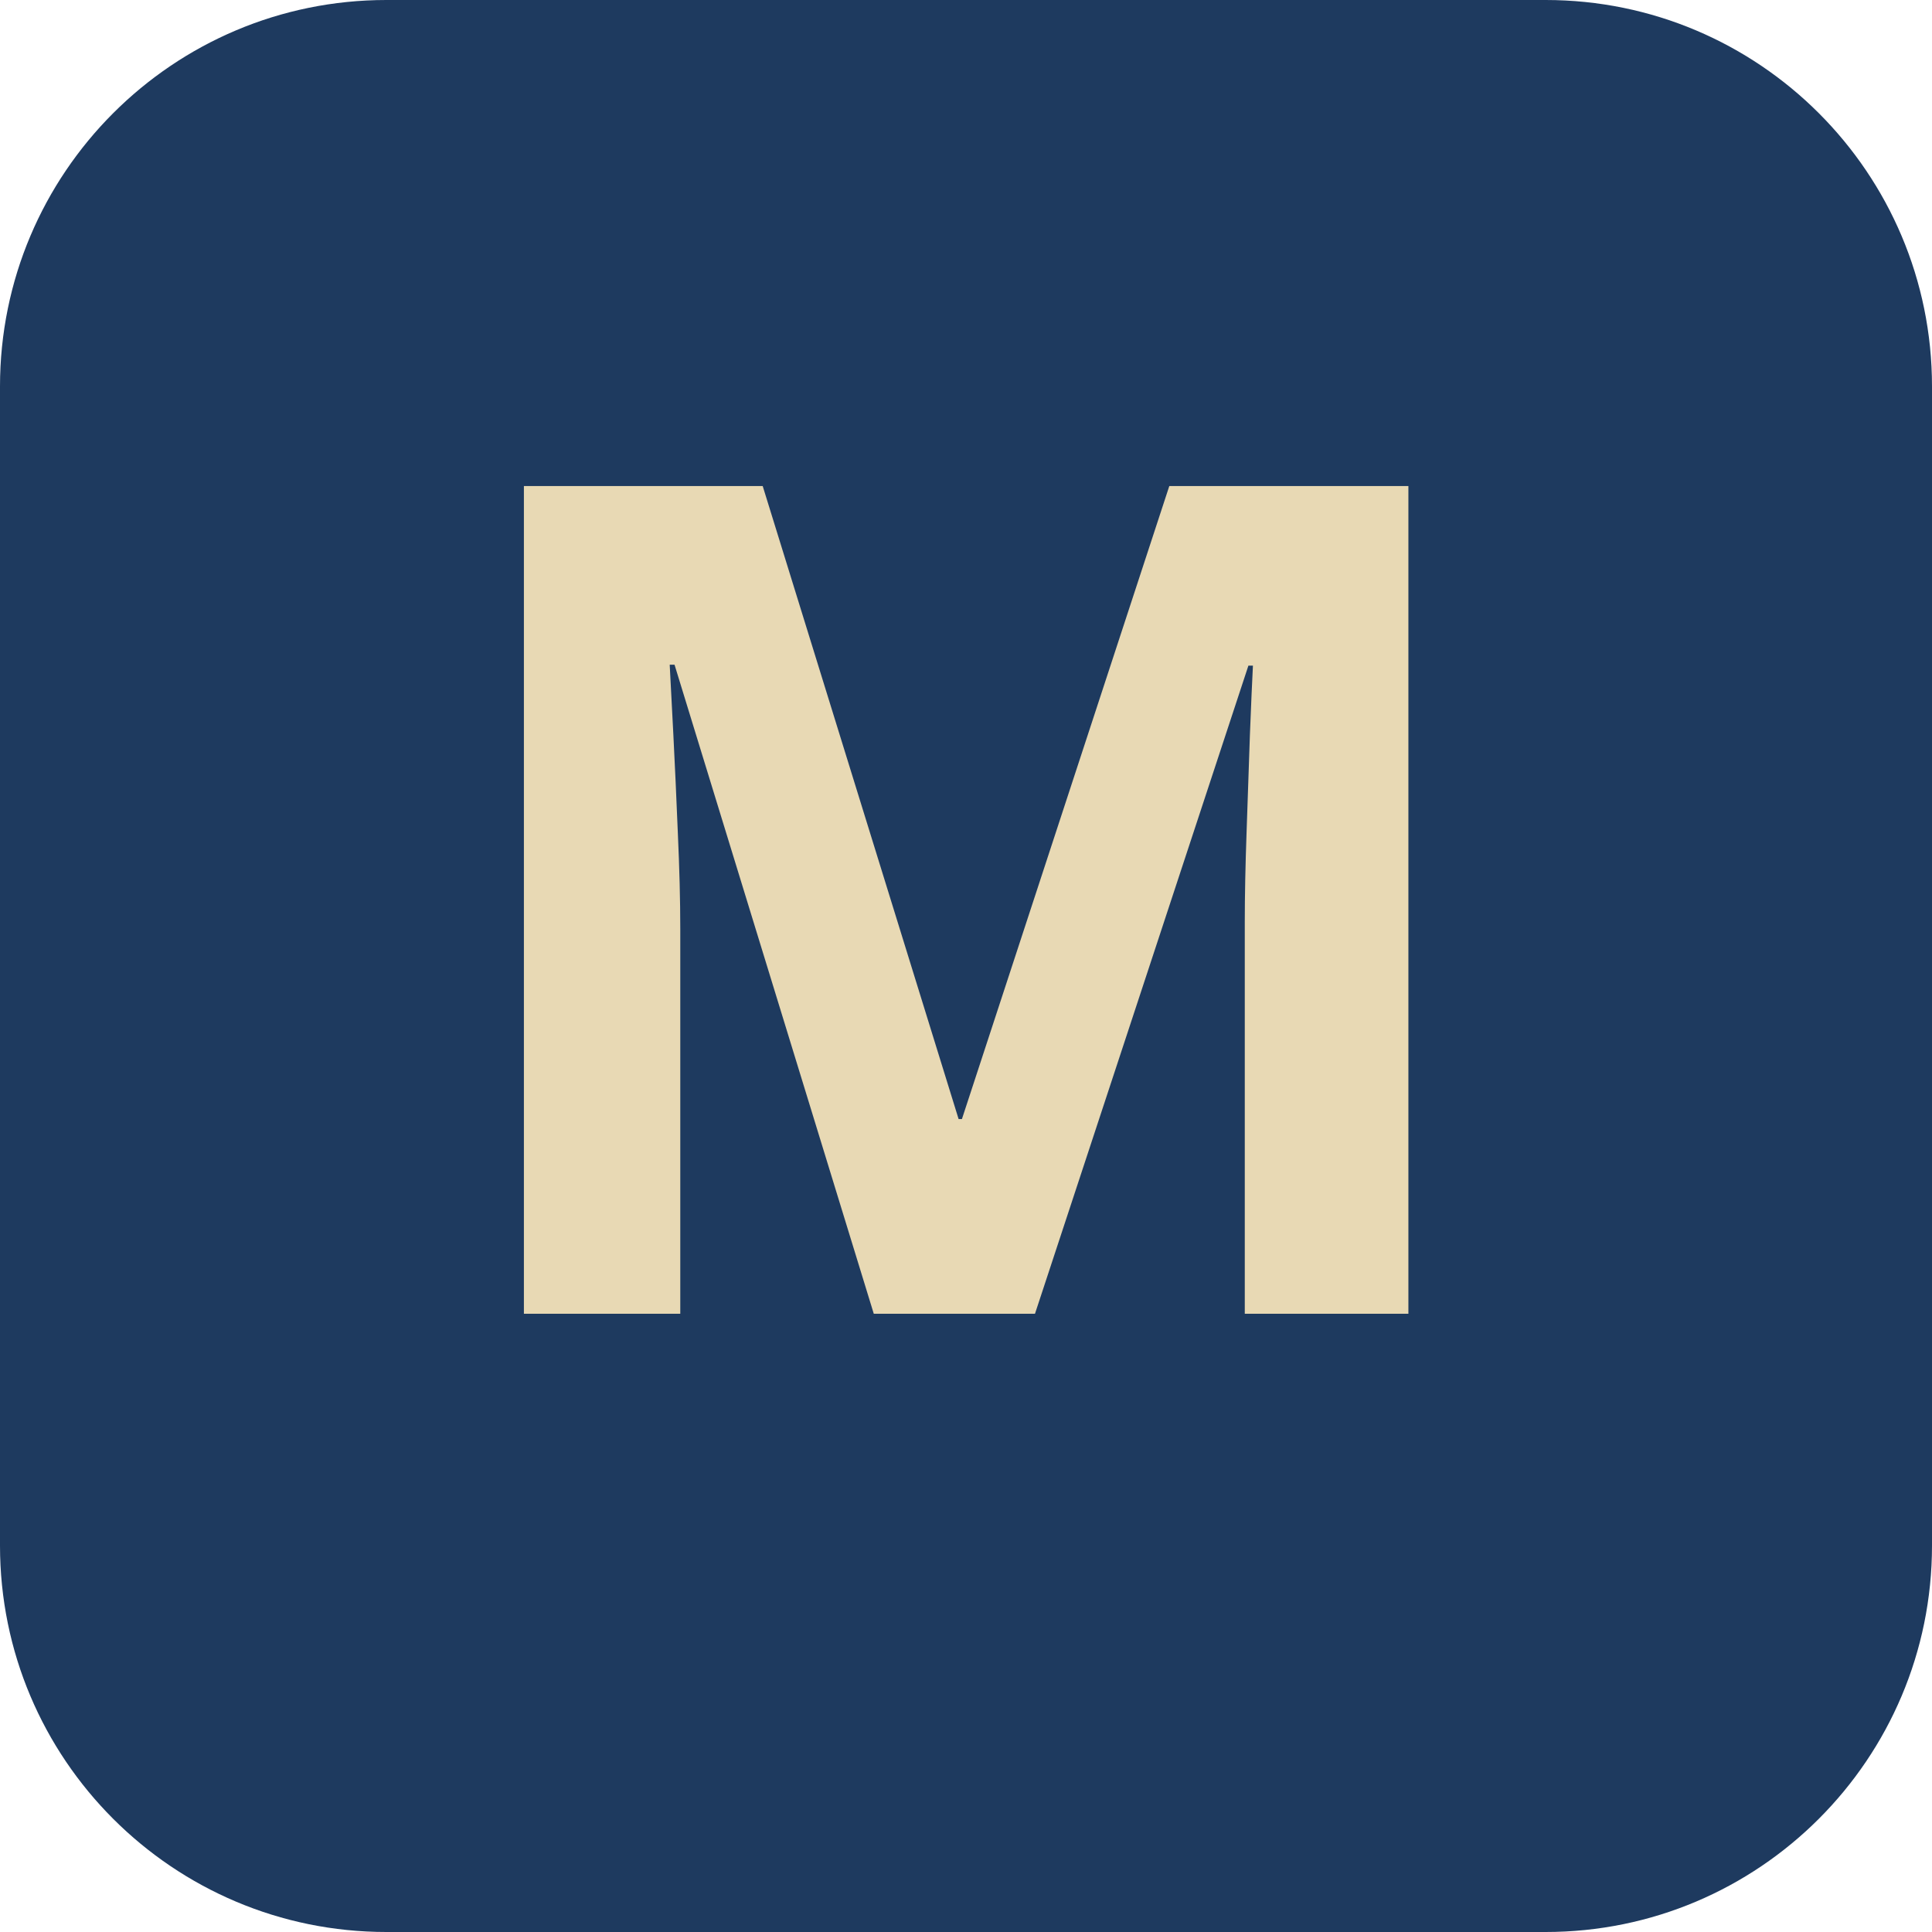
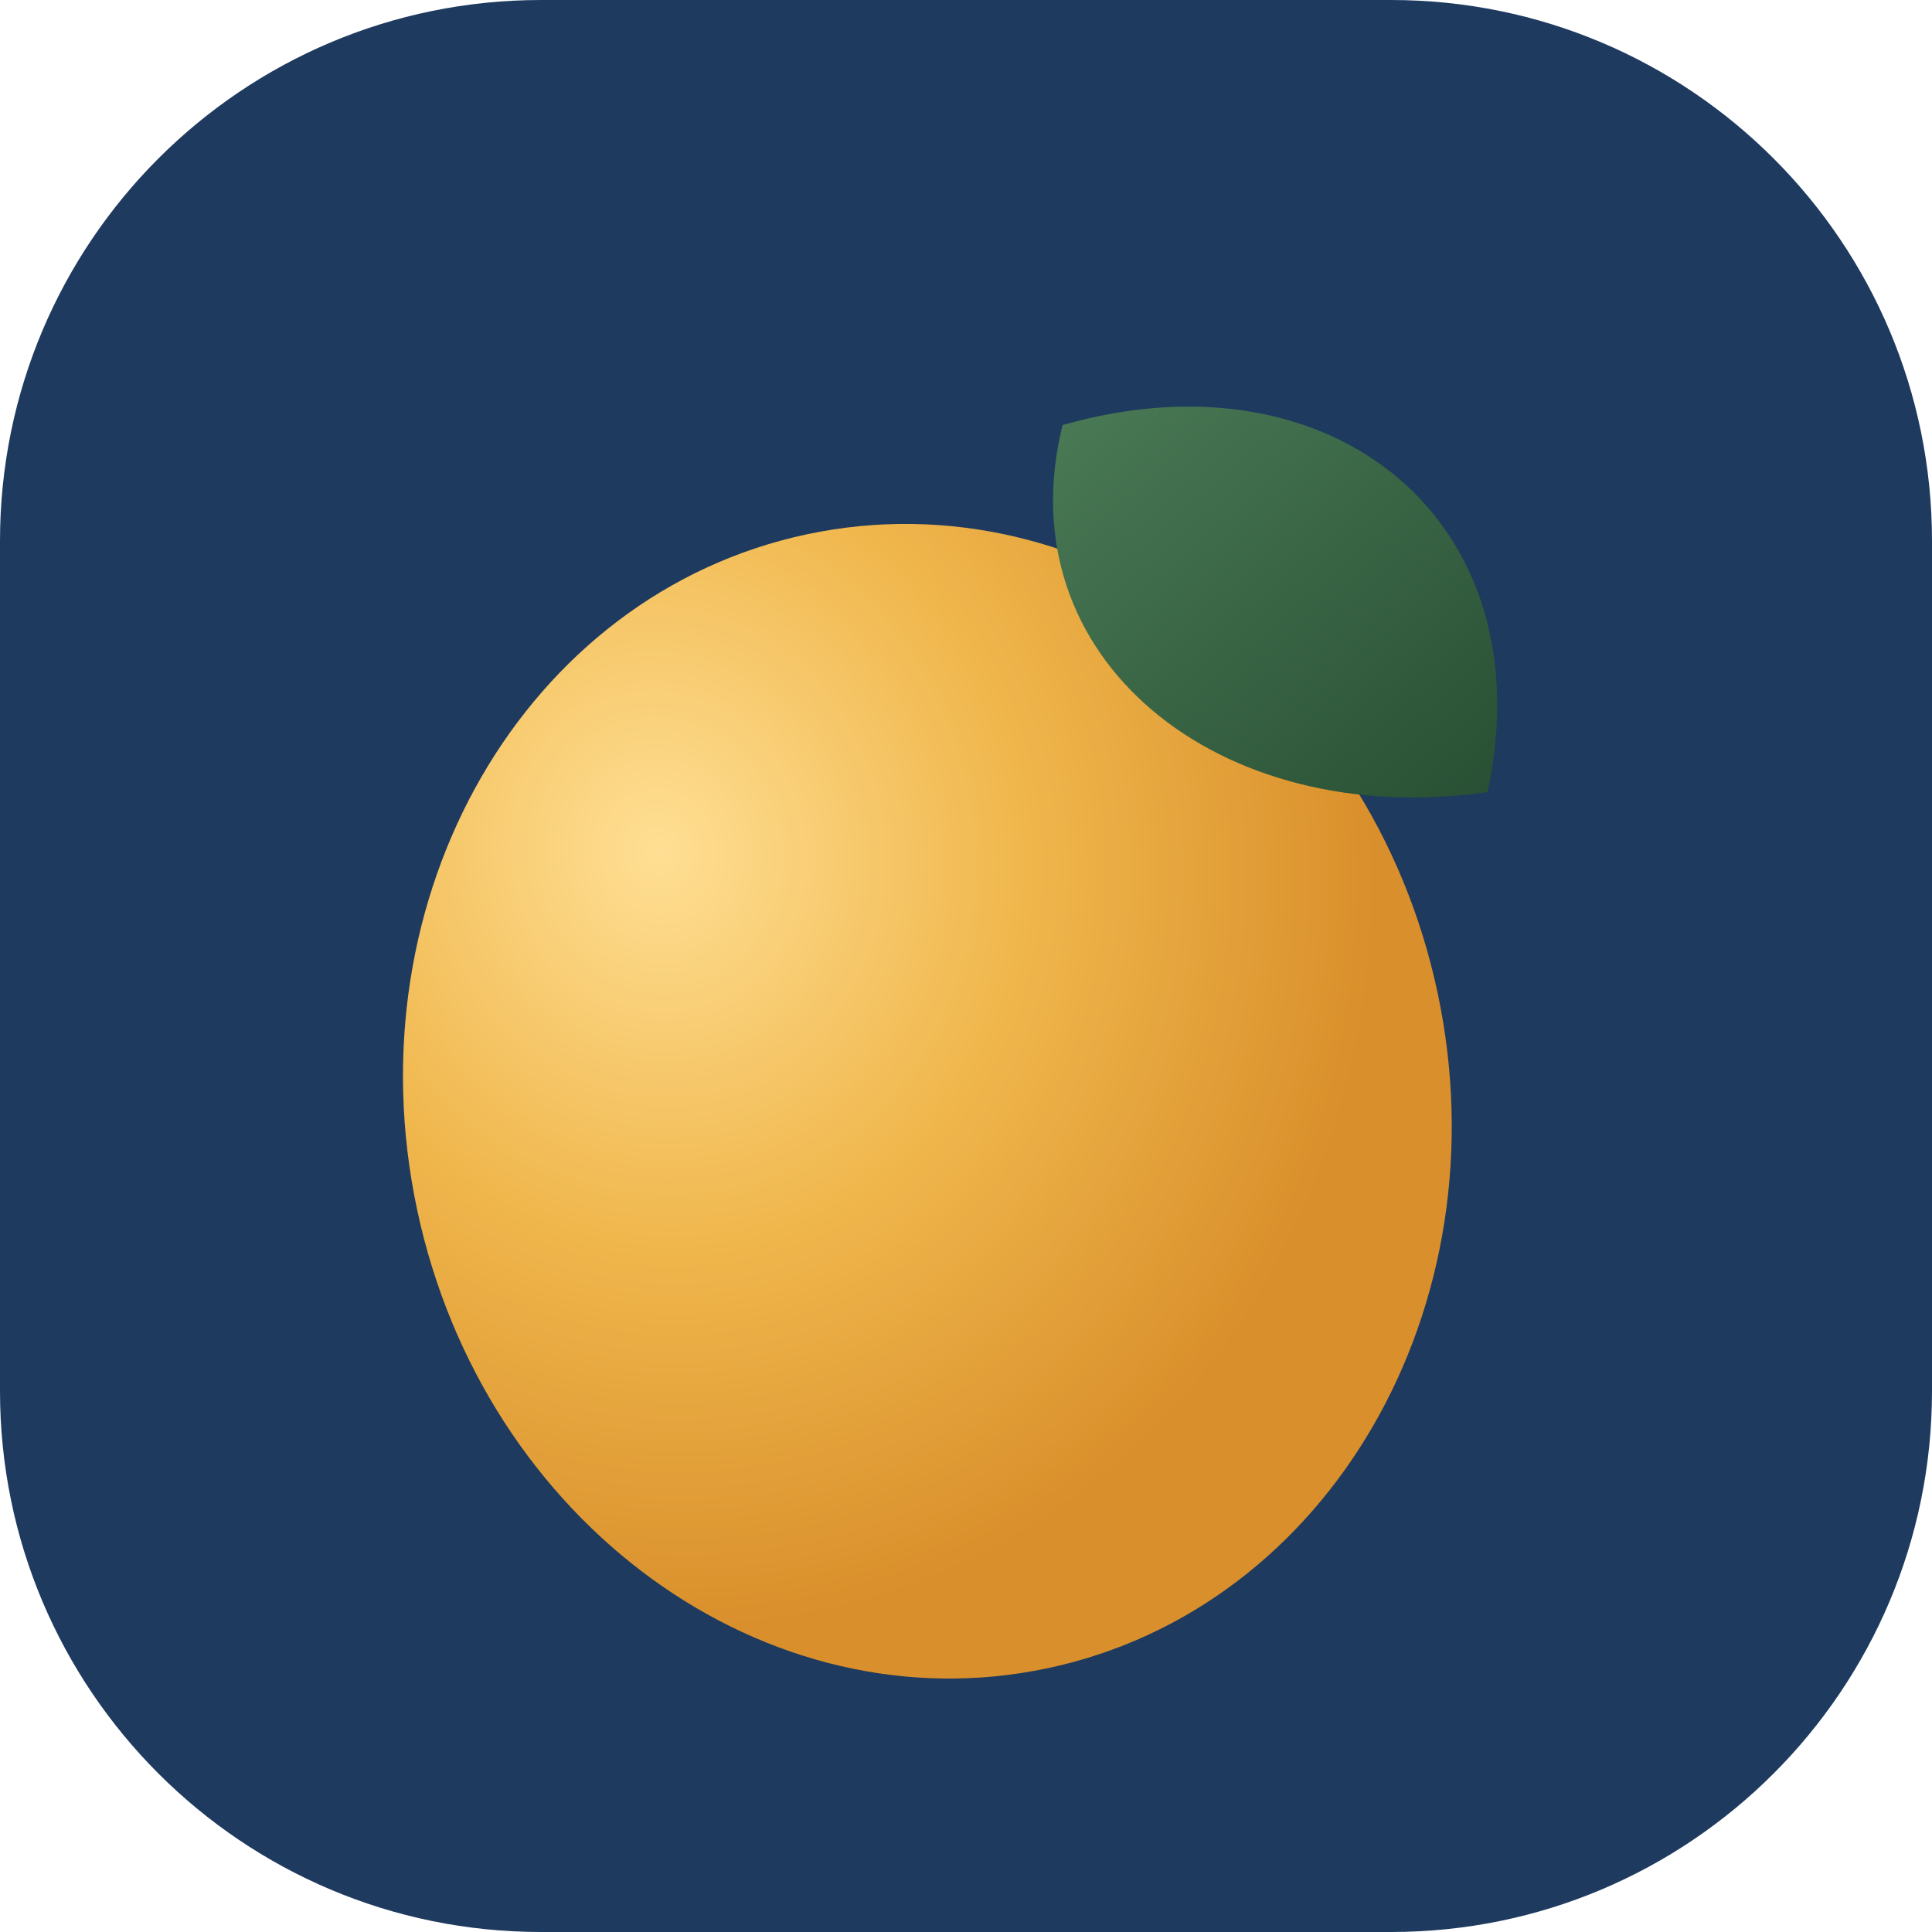
<svg xmlns="http://www.w3.org/2000/svg" viewBox="0 0 100 100">
-   <rect width="100" height="100" rx="20" fill="#1e3a5f" />
-   <text x="50" y="68" font-size="60" text-anchor="middle" fill="#e8d9b4" font-family="sans-serif" font-weight="800">M</text>
+   <defs>
+     <radialGradient id="mango" cx="30%" cy="24%" r="85%">
+       <stop offset="0" stop-color="#ffdf94" />
+       <stop offset="0.4" stop-color="#f0b74d" />
+       <stop offset="0.8" stop-color="#d98f2b" />
+     </radialGradient>
+     <linearGradient id="leaf" x1="0" y1="0" x2="1" y2="1">
+       <stop offset="0" stop-color="#4a7a56" />
+       <stop offset="1" stop-color="#284f33" />
+     </linearGradient>
+   </defs>
+   <rect width="100" height="100" rx="28" fill="#1e3a5f" />
+   <ellipse cx="48" cy="57" rx="27" ry="30" transform="rotate(-12 48 57)" fill="url(#mango)" />
+   <path d="M55 22 C69 18 80 27 77 41 C63 43 52 34 55 22 Z" fill="url(#leaf)" />
</svg>
